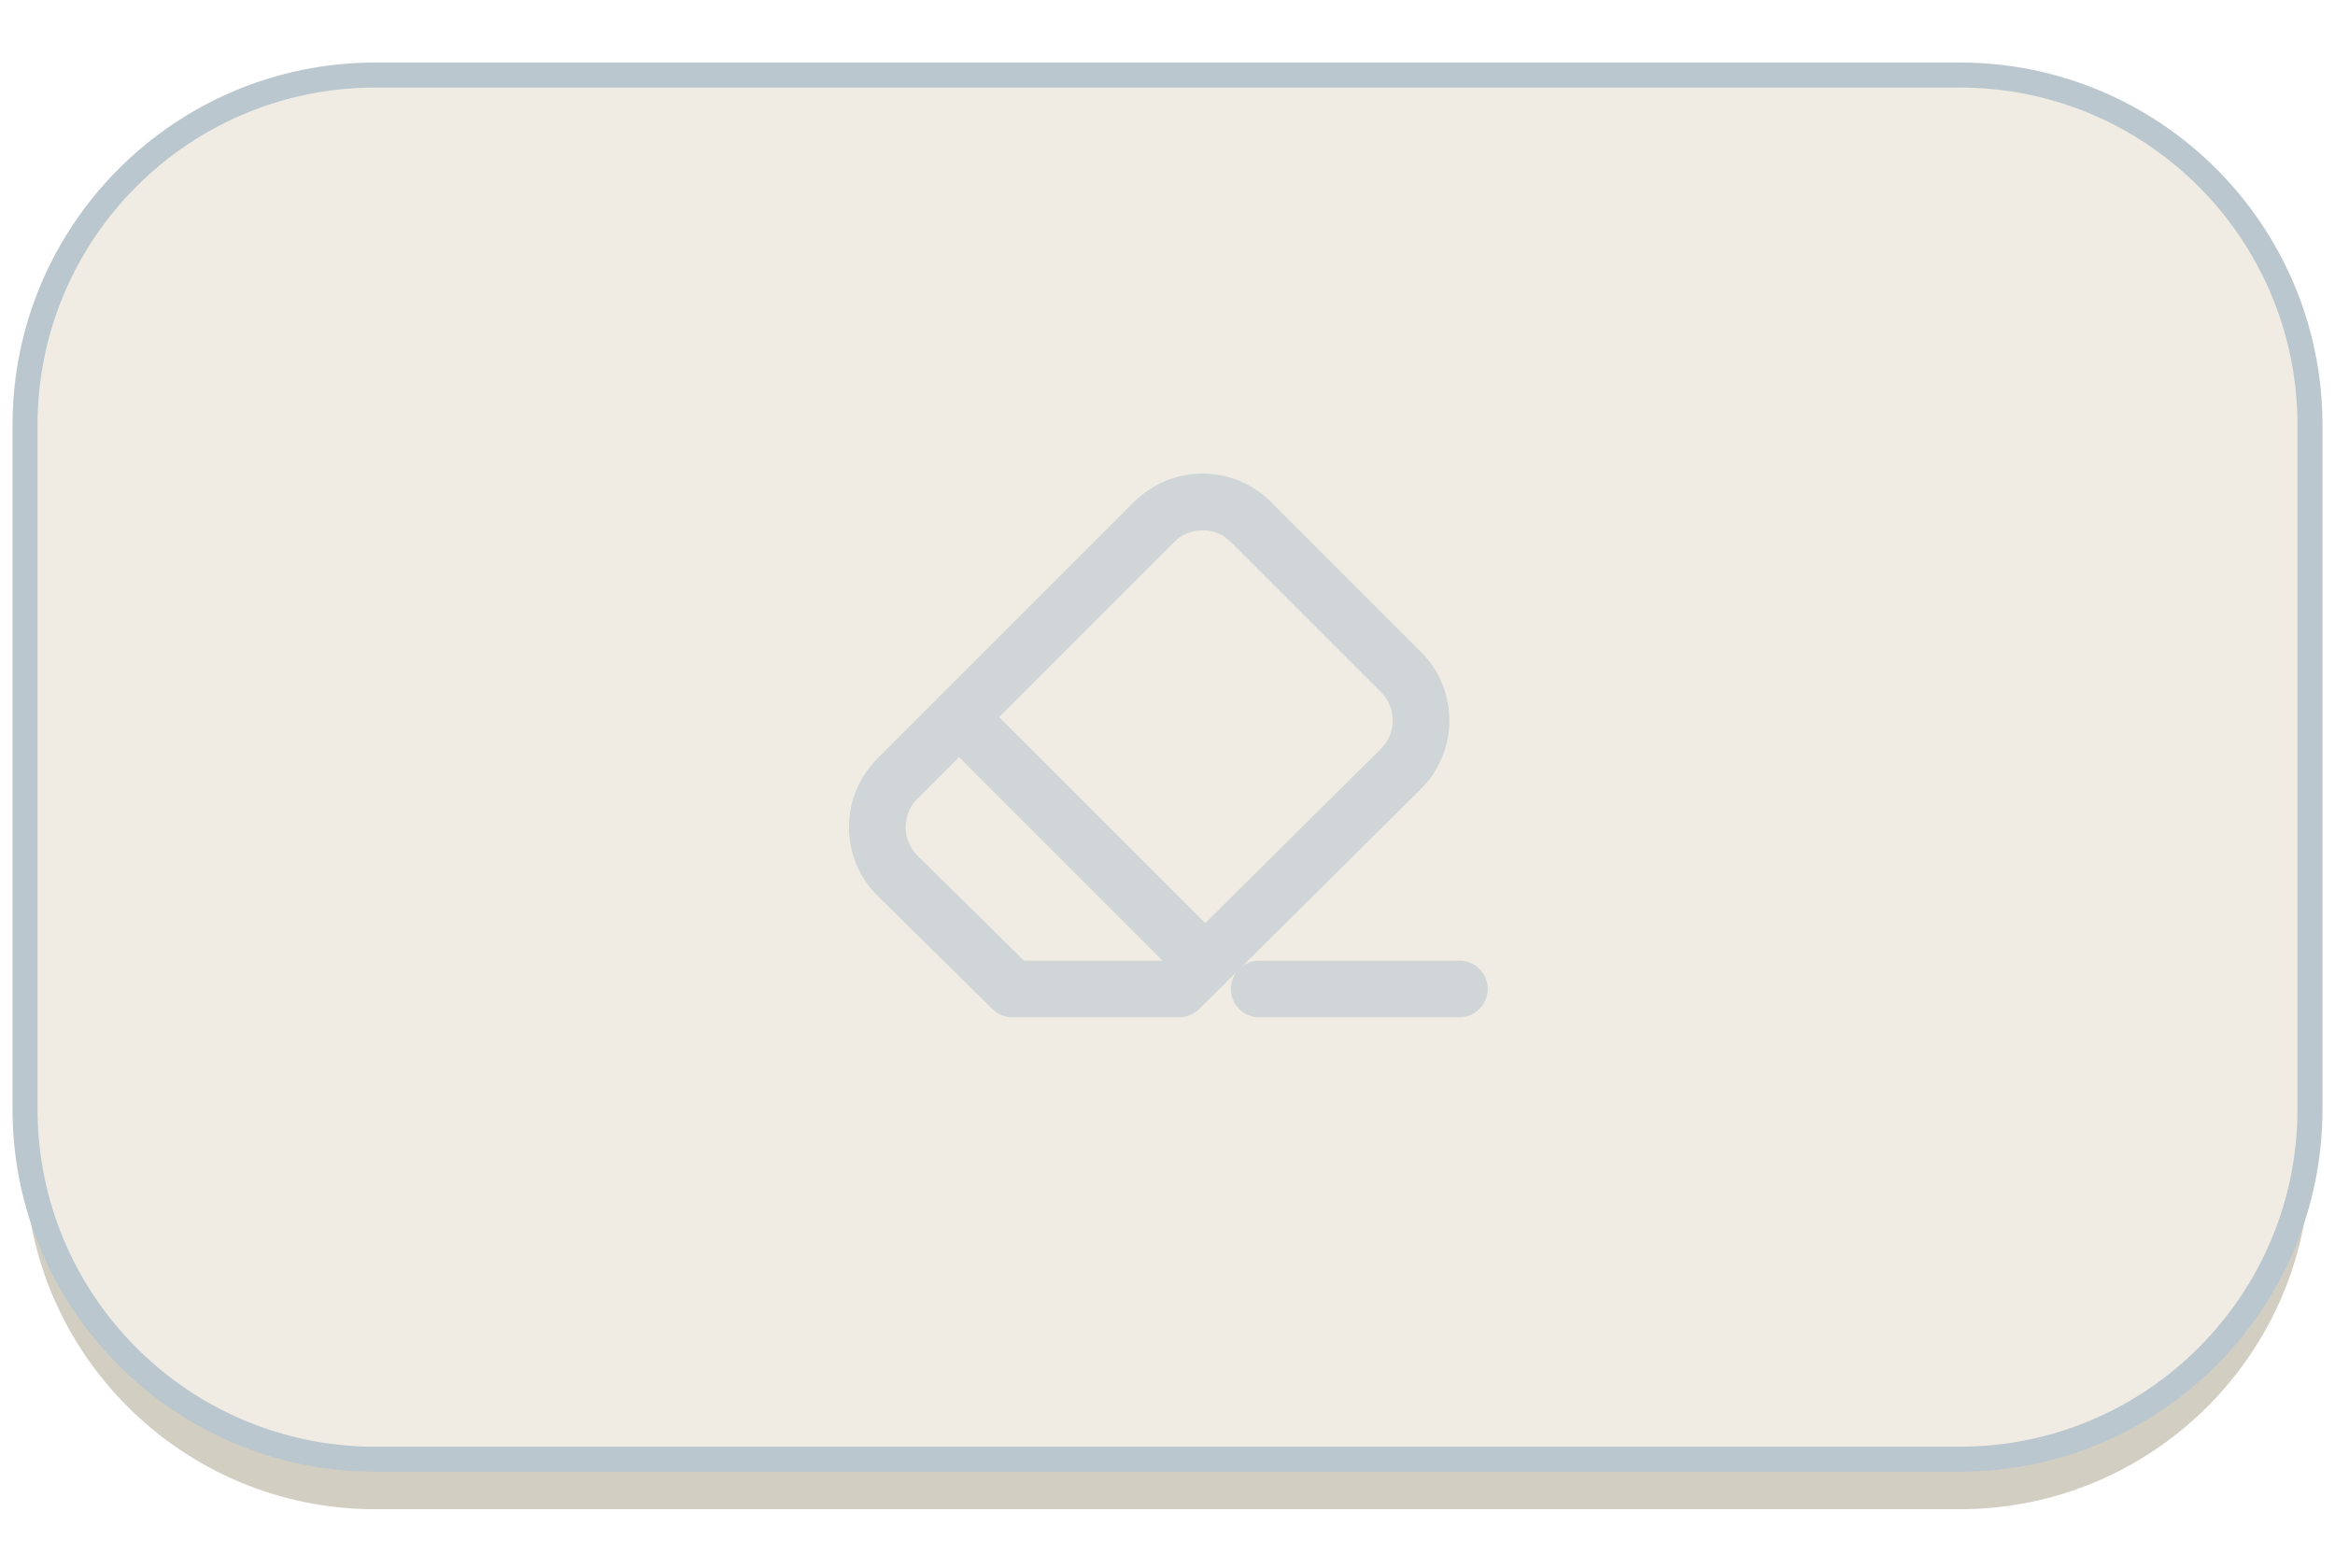
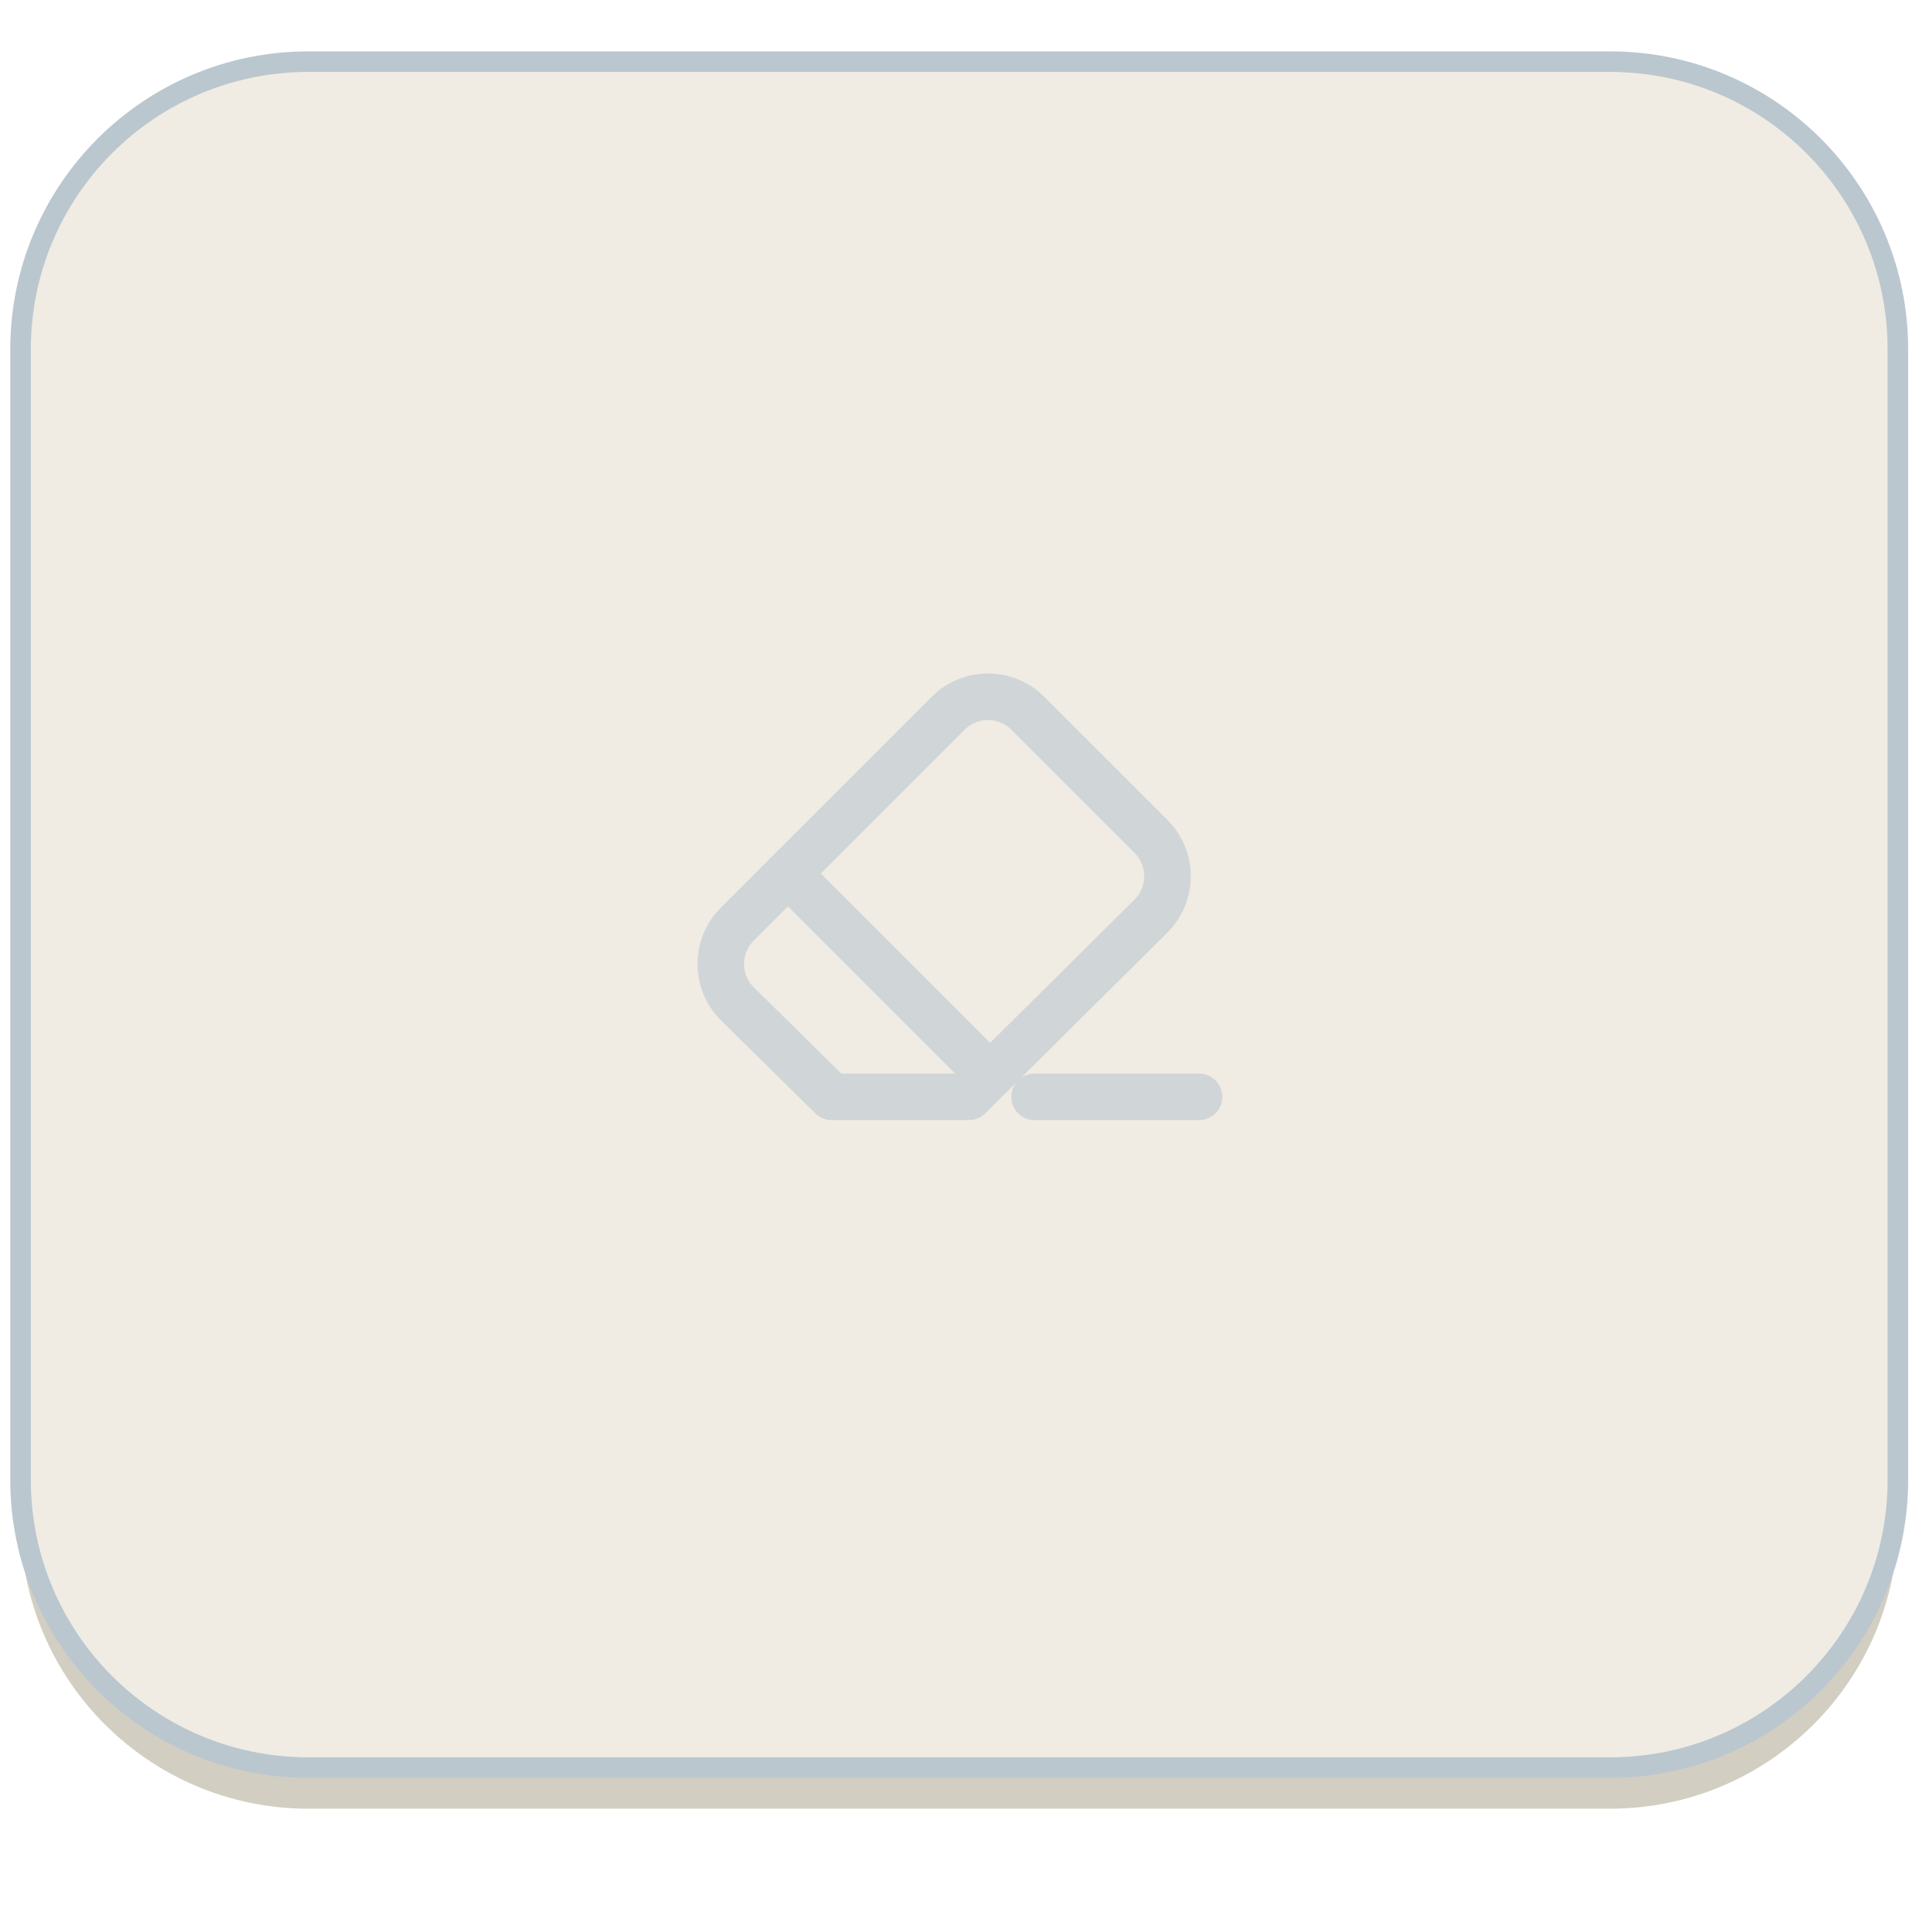
- <svg xmlns="http://www.w3.org/2000/svg" viewBox="0 0 140 94" width="91" height="61.1">
-   <rect x="1.5" y="7.5" width="137" height="83" rx="21" fill="#D3CEC2" />
-   <rect x="1.5" y="4.5" width="137" height="83" rx="21" fill="#F0ECE3" stroke="#BAC7CF" stroke-width="1.5" />
+ <svg xmlns="http://www.w3.org/2000/svg" viewBox="0 0 140 141" width="91" height="91.65">
+   <rect x="1.5" y="7.5" width="137" height="124.5" rx="21" fill="#D3CEC2" />
+   <rect x="1.5" y="4.5" width="137" height="124.5" rx="21" fill="#F0ECE3" stroke="#BAC7CF" stroke-width="1.5" />
  <g opacity="0.6" transform="translate(0,0)">
-     <g transform="translate(49.5, 30.5)">
+     <g transform="translate(49.5, 51.25)">
      <path d="M 21.2 28.8 L 11.2 28.8 L 4.3 22 C 2.7 20.4 2.7 17.8 4.3 16.2 L 19.7 0.8 C 21.3 -0.8 23.9 -0.8 25.5 0.8 L 34.5 9.8 C 36.1 11.4 36.1 14 34.5 15.6 L 21.2 28.8 Z" fill="none" stroke="#BAC7CF" stroke-width="3.4" stroke-linecap="round" stroke-linejoin="round" />
      <path d="M 8 12.5 L 22.4 26.9" fill="none" stroke="#BAC7CF" stroke-width="3.4" stroke-linecap="round" stroke-linejoin="round" />
      <path d="M 26 28.8 H 38" fill="none" stroke="#BAC7CF" stroke-width="3.4" stroke-linecap="round" stroke-linejoin="round" />
    </g>
  </g>
</svg>
